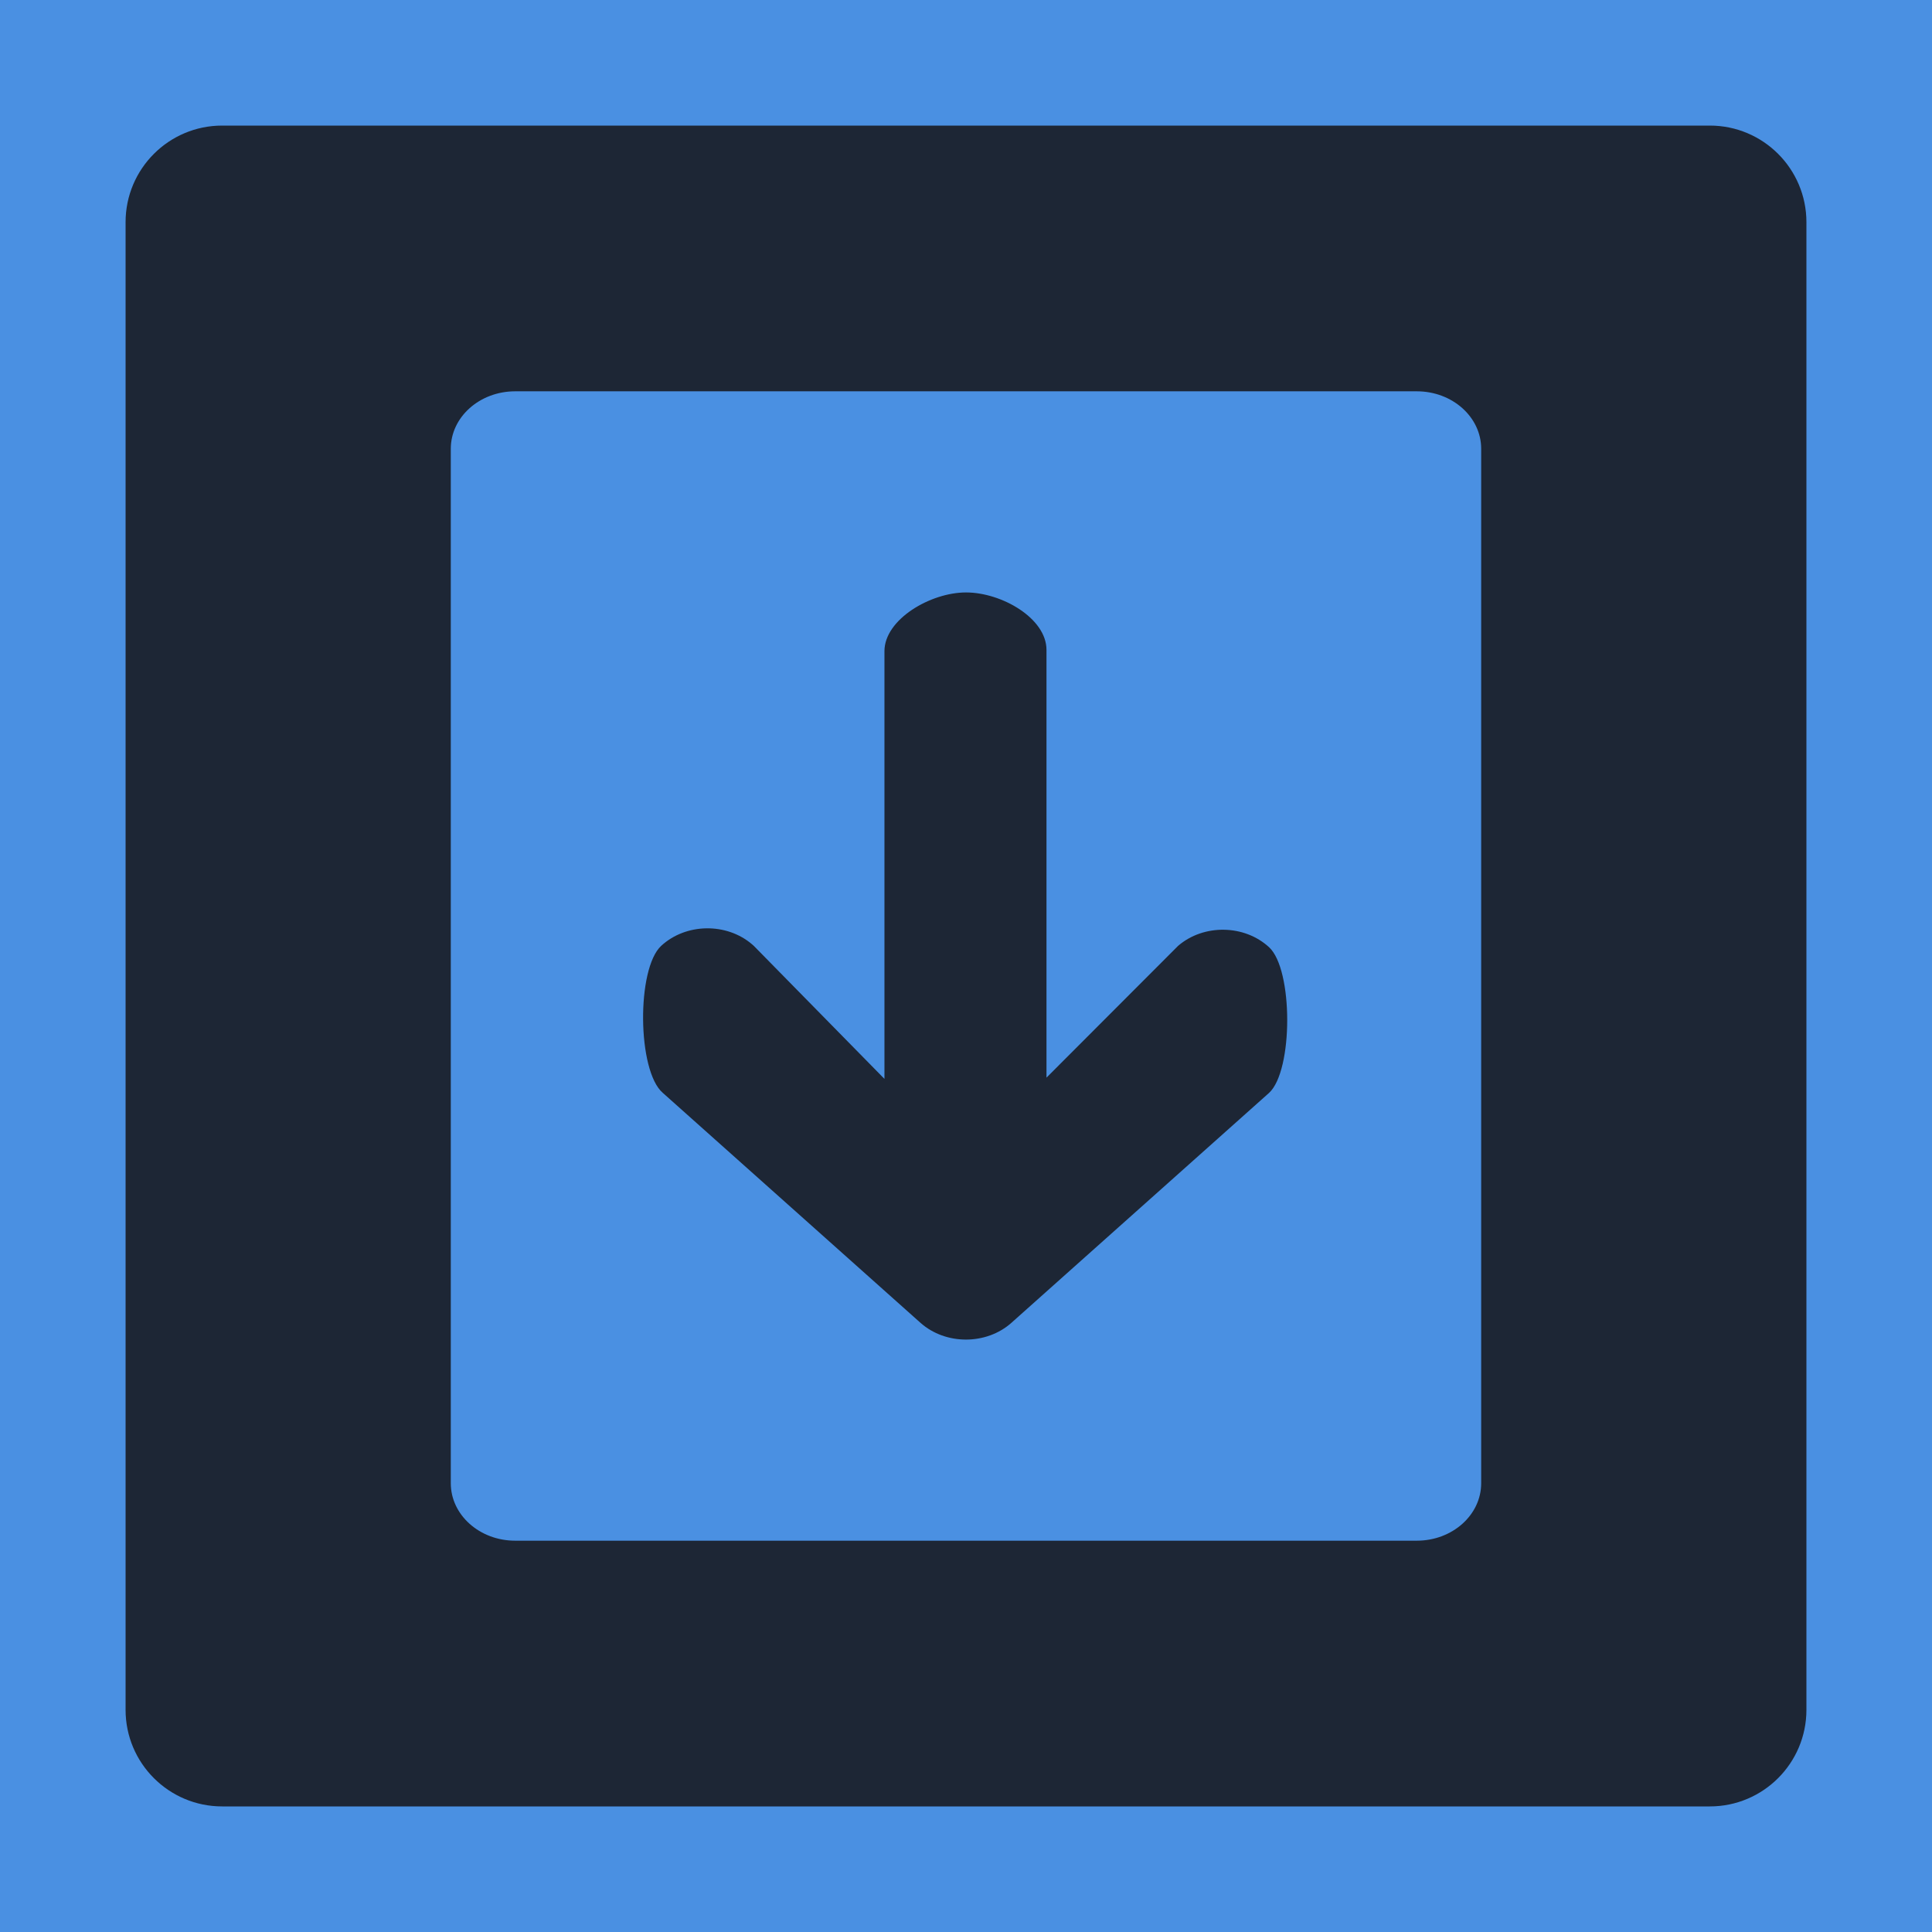
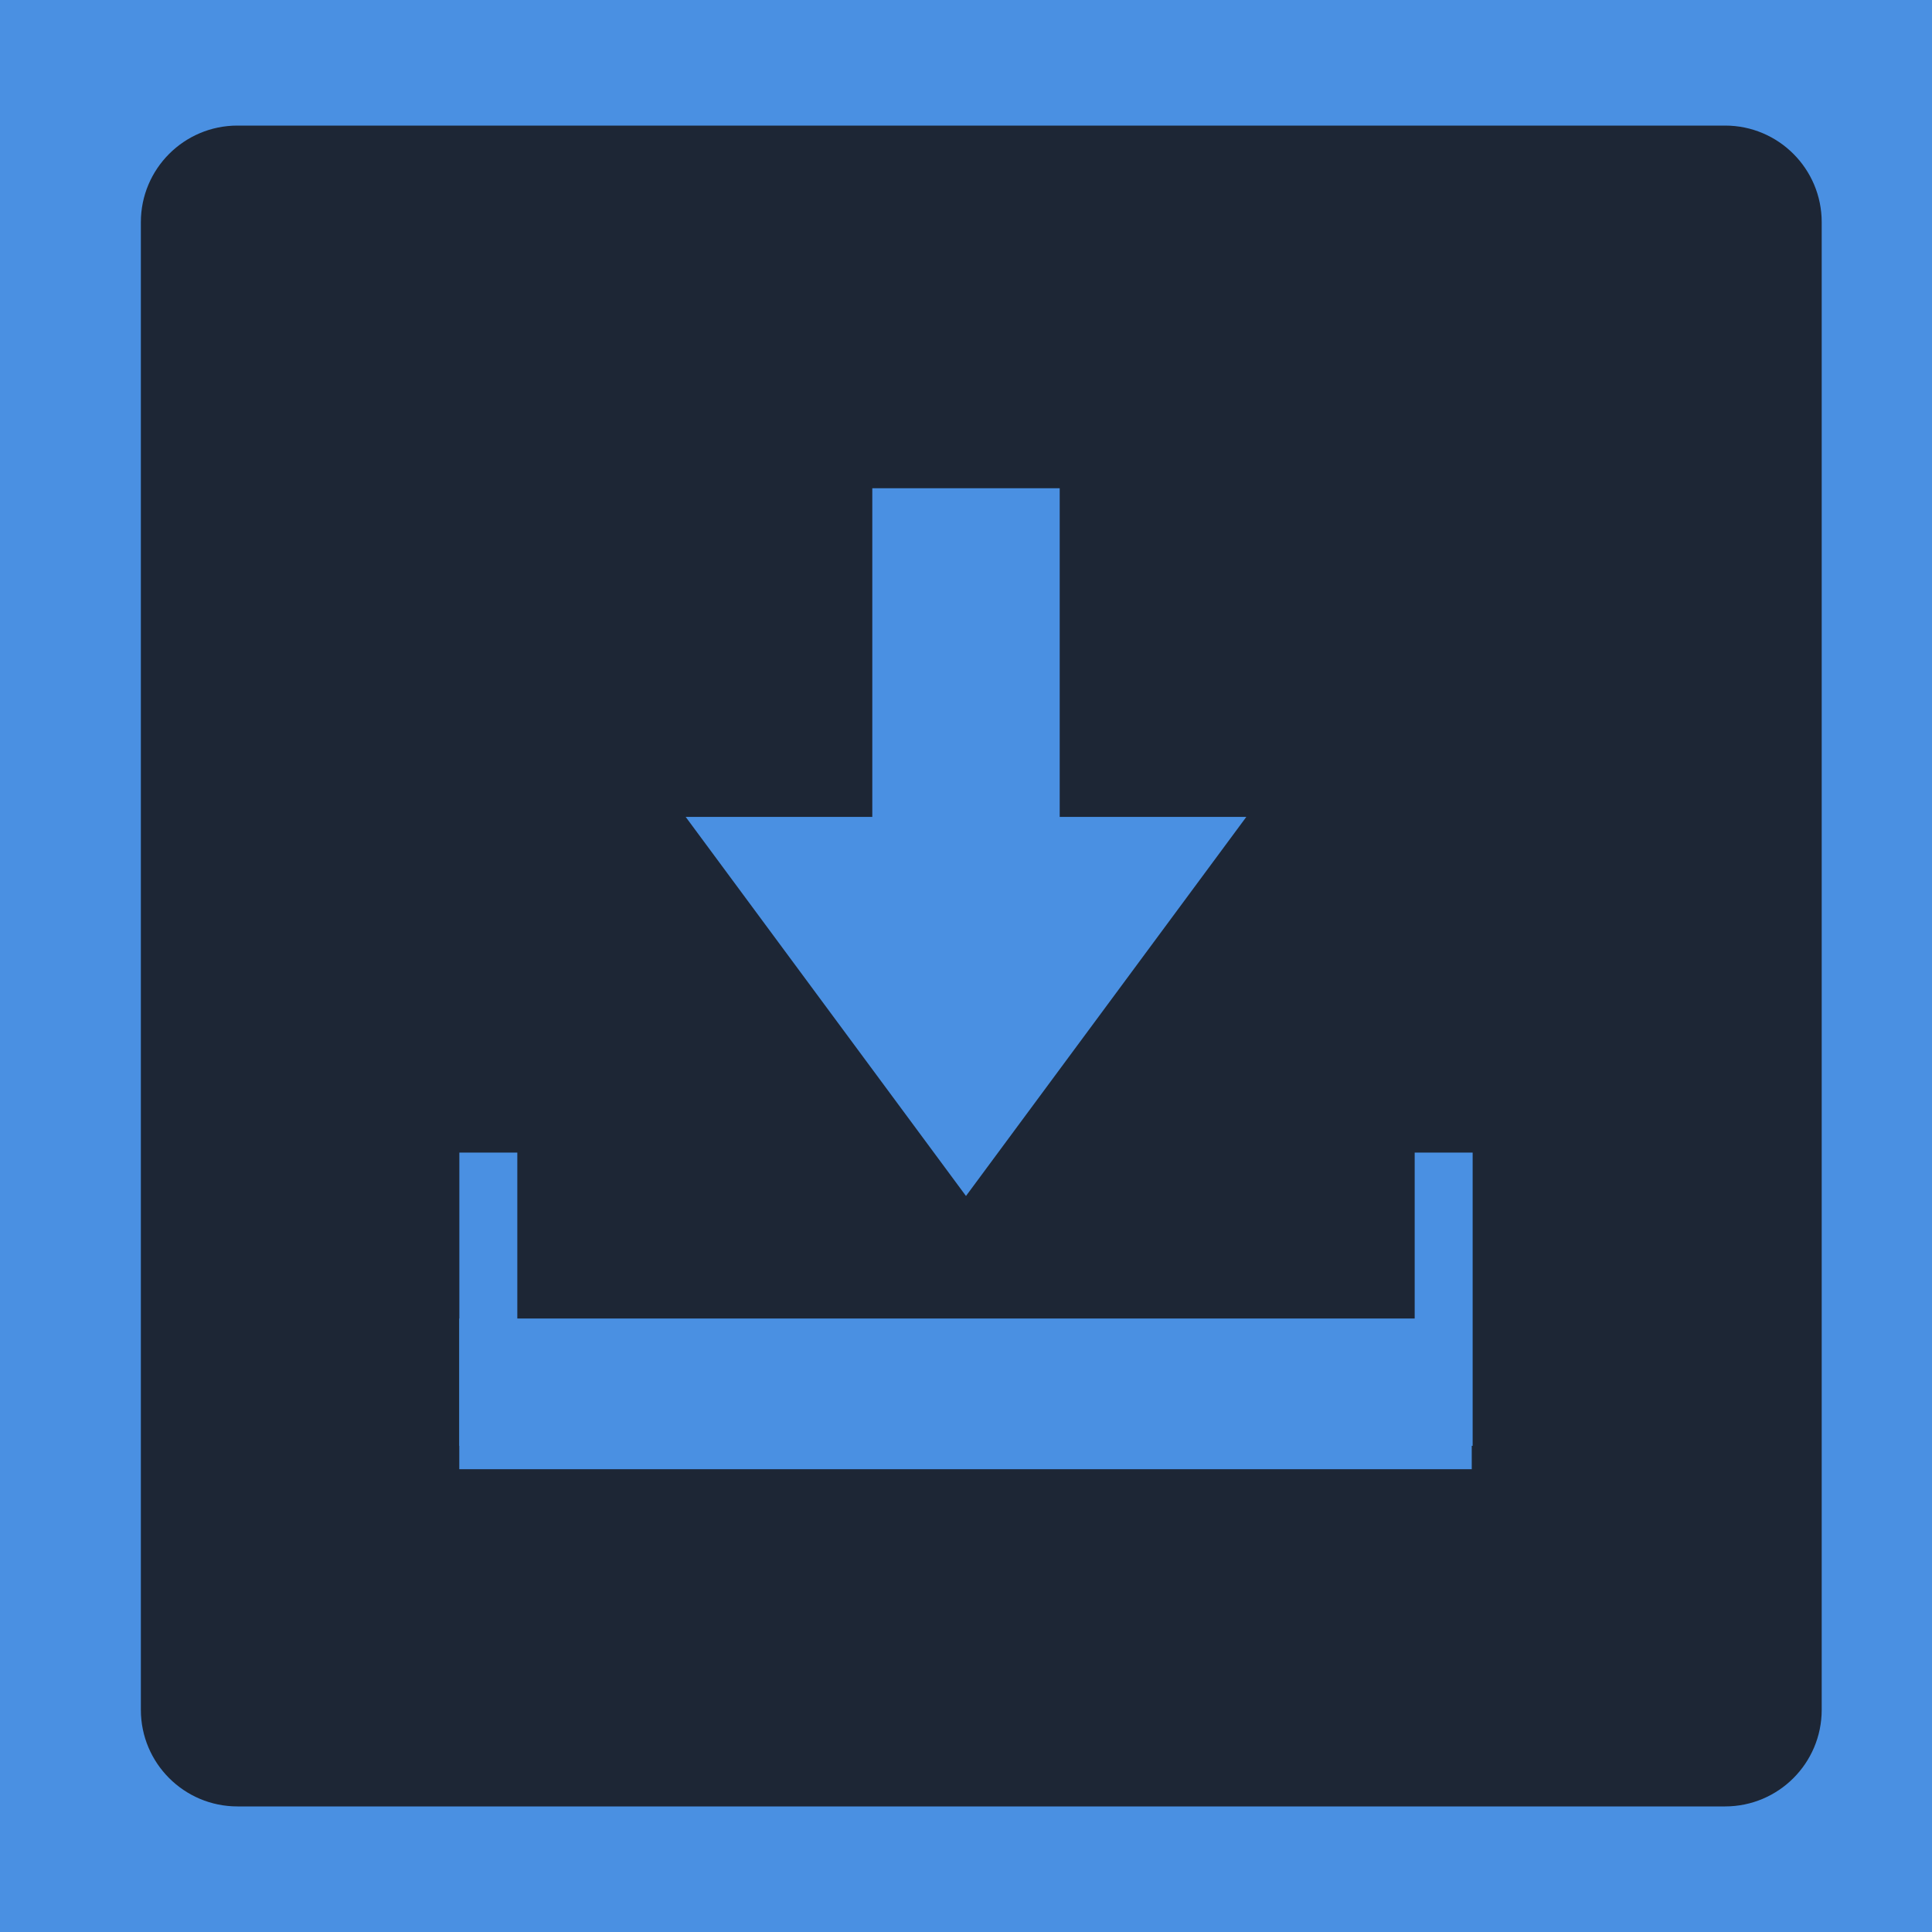
<svg xmlns="http://www.w3.org/2000/svg" id="Calque_1" version="1.1" viewBox="0 0 1000 1000">
  <defs>
    <style>
      .st0 {
        fill: #4a90e2;
      }

      .st1 {
+         stroke-width: 30px;
+       }
+ 
+       .st1, .st2, .st3 {
+         fill: none;
+         stroke: #4a90e2;
+         stroke-miterlimit: 10;
+       }
+ 
+       .st4 {
        fill: #1d2635;
      }

      .st2 {
-         fill: #4a90e2;
+         stroke-width: 78px;
+       }
+ 
+       .st3 {
+         stroke-width: 97px;
      }
    </style>
  </defs>
  <rect class="st0" width="1000" height="1000" />
-   <rect class="st1" x="65" y="65" width="870" height="870" rx="50" ry="50" />
-   <path class="st2" d="M733.33,202.54h-466.67c-18.41,0-33.33,13.32-33.33,29.75v535.42c0,16.43,14.92,29.75,33.33,29.75h466.67c18.41,0,33.33-13.32,33.33-29.75V232.29c0-16.43-14.92-29.75-33.33-29.75ZM656.9,565.65l-133.33,118.98c-13,11.63-34.11,11.65-47.14.05-.02-.02-.04-.04-.06-.05l-133.33-118.98c-13.24-11.41-13.61-64.25-.82-76.07,12.79-11.82,33.89-12.14,47.13-.73.28.24.55.48.82.73l67.62,68.85v-221.39c0-16.43,23.8-30.39,42.21-30.39s41.66,13.32,41.66,29.75v221.39l68.11-68.21c13.24-11.41,34.34-11.09,47.13.73,12.48,11.53,12.48,63.81,0,75.34h0Z" />
+   <rect class="st4" x="72.91" y="65" width="870" height="870" rx="50" ry="50" />
+   <g>
+     <line class="st3" x1="500" y1="252.71" x2="500" y2="506.6" />
+     <polygon class="st0" points="354.9 422.82 499.99 619.04 645.1 422.82 354.9 422.82" />
+   </g>
+   <g>
+     <line class="st2" x1="237.73" y1="721.46" x2="761.77" y2="721.46" />
+     <line class="st1" x1="252.76" y1="596.58" x2="252.76" y2="748.36" />
+     <line class="st1" x1="747.24" y1="596.58" x2="747.24" y2="748.36" />
+   </g>
</svg>
